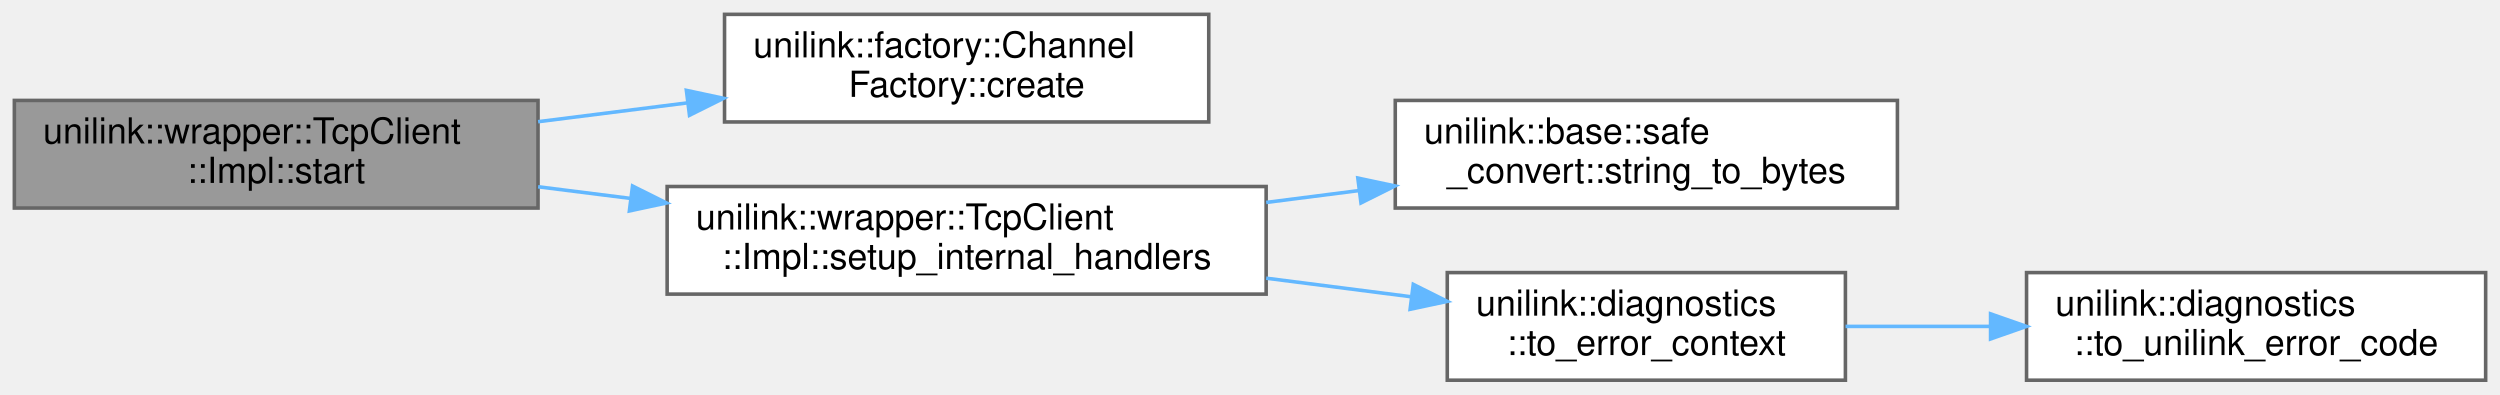
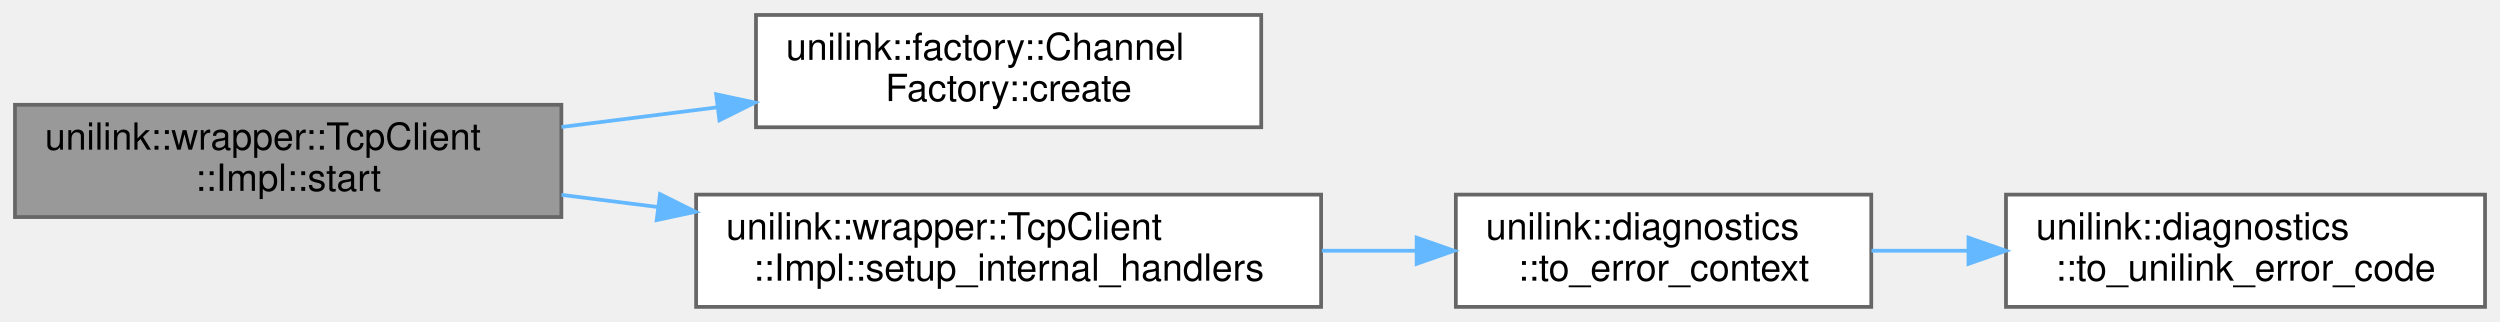
- <svg xmlns="http://www.w3.org/2000/svg" xmlns:xlink="http://www.w3.org/1999/xlink" width="697pt" height="110pt" viewBox="0.00 0.00 697.00 110.00">
-   <g id="graph0" class="graph" transform="scale(1 1) rotate(0) translate(4 106)">
+ <svg xmlns="http://www.w3.org/2000/svg" xmlns:xlink="http://www.w3.org/1999/xlink" width="668pt" height="86pt" viewBox="0.00 0.00 668.00 86.00">
+   <g id="graph0" class="graph" transform="scale(1 1) rotate(0) translate(4 82)">
    <g id="Node000001" class="node">
      <g id="a_Node000001">
        <a xlink:title=" ">
-           <polygon fill="#999999" stroke="#666666" points="146,-78 0,-78 0,-48 146,-48 146,-78" />
-           <text text-anchor="start" x="8" y="-66" font-family="Helvetica,sans-Serif" font-size="10.00">unilink::wrapper::TcpClient</text>
-           <text text-anchor="middle" x="73" y="-55" font-family="Helvetica,sans-Serif" font-size="10.00">::Impl::start</text>
+           <polygon fill="#999999" stroke="#666666" points="146,-54 0,-54 0,-24 146,-24 146,-54" />
+           <text text-anchor="start" x="8" y="-42" font-family="Helvetica,sans-Serif" font-size="10.00">unilink::wrapper::TcpClient</text>
+           <text text-anchor="middle" x="73" y="-31" font-family="Helvetica,sans-Serif" font-size="10.00">::Impl::start</text>
        </a>
      </g>
    </g>
    <g id="Node000002" class="node">
      <g id="a_Node000002">
        <a xlink:href="classunilink_1_1factory_1_1ChannelFactory.html#ab3a1a57092352b627809138adadb34a6" target="_top" xlink:title=" ">
-           <polygon fill="white" stroke="#666666" points="333,-102 198,-102 198,-72 333,-72 333,-102" />
-           <text text-anchor="start" x="206" y="-90" font-family="Helvetica,sans-Serif" font-size="10.00">unilink::factory::Channel</text>
-           <text text-anchor="middle" x="265.5" y="-79" font-family="Helvetica,sans-Serif" font-size="10.00">Factory::create</text>
+           <polygon fill="white" stroke="#666666" points="333,-78 198,-78 198,-48 333,-48 333,-78" />
+           <text text-anchor="start" x="206" y="-66" font-family="Helvetica,sans-Serif" font-size="10.00">unilink::factory::Channel</text>
+           <text text-anchor="middle" x="265.5" y="-55" font-family="Helvetica,sans-Serif" font-size="10.00">Factory::create</text>
        </a>
      </g>
    </g>
    <g id="edge1_Node000001_Node000002" class="edge">
      <g id="a_edge1_Node000001_Node000002">
        <a xlink:title=" ">
-           <path fill="none" stroke="#63b8ff" d="M146.02,-72.07C159.67,-73.79 174,-75.6 187.79,-77.34" />
-           <polygon fill="#63b8ff" stroke="#63b8ff" points="187.36,-80.81 197.72,-78.59 188.23,-73.86 187.36,-80.81" />
+           <path fill="none" stroke="#63b8ff" d="M146.02,-48.07C159.67,-49.79 174,-51.6 187.79,-53.34" />
+           <polygon fill="#63b8ff" stroke="#63b8ff" points="187.36,-56.81 197.72,-54.59 188.23,-49.86 187.36,-56.81" />
        </a>
      </g>
    </g>
    <g id="Node000003" class="node">
      <g id="a_Node000003">
        <a xlink:href="structunilink_1_1wrapper_1_1TcpClient_1_1Impl.html#a71ca6976f08b07bfb8fdc6c17d84aae5" target="_top" xlink:title=" ">
-           <polygon fill="white" stroke="#666666" points="349,-54 182,-54 182,-24 349,-24 349,-54" />
-           <text text-anchor="start" x="190" y="-42" font-family="Helvetica,sans-Serif" font-size="10.00">unilink::wrapper::TcpClient</text>
-           <text text-anchor="middle" x="265.5" y="-31" font-family="Helvetica,sans-Serif" font-size="10.00">::Impl::setup_internal_handlers</text>
+           <polygon fill="white" stroke="#666666" points="349,-30 182,-30 182,0 349,0 349,-30" />
+           <text text-anchor="start" x="190" y="-18" font-family="Helvetica,sans-Serif" font-size="10.00">unilink::wrapper::TcpClient</text>
+           <text text-anchor="middle" x="265.5" y="-7" font-family="Helvetica,sans-Serif" font-size="10.00">::Impl::setup_internal_handlers</text>
        </a>
      </g>
    </g>
    <g id="edge2_Node000001_Node000003" class="edge">
      <g id="a_edge2_Node000001_Node000003">
        <a xlink:title=" ">
-           <path fill="none" stroke="#63b8ff" d="M146.02,-53.93C154.43,-52.87 163.09,-51.78 171.73,-50.69" />
-           <polygon fill="#63b8ff" stroke="#63b8ff" points="172.35,-54.14 181.83,-49.41 171.47,-47.19 172.35,-54.14" />
+           <path fill="none" stroke="#63b8ff" d="M146.02,-29.93C154.43,-28.87 163.09,-27.78 171.73,-26.69" />
+           <polygon fill="#63b8ff" stroke="#63b8ff" points="172.35,-30.14 181.83,-25.41 171.47,-23.19 172.35,-30.14" />
        </a>
      </g>
    </g>
    <g id="Node000004" class="node">
      <g id="a_Node000004">
-         <a xlink:href="namespaceunilink_1_1base_1_1safe__convert.html#a575f6a399b270deff205277e7b9c3b6c" target="_top" xlink:title="Safely obtain a view of std::string as byte array without allocation.">
-           <polygon fill="white" stroke="#666666" points="525,-78 385,-78 385,-48 525,-48 525,-78" />
-           <text text-anchor="start" x="393" y="-66" font-family="Helvetica,sans-Serif" font-size="10.00">unilink::base::safe</text>
-           <text text-anchor="middle" x="455" y="-55" font-family="Helvetica,sans-Serif" font-size="10.00">_convert::string_to_bytes</text>
+         <a xlink:href="namespaceunilink_1_1diagnostics.html#a54b6b94a2a2b770022045845ec4eaada" target="_top" xlink:title="Converts ErrorInfo to wrapper::ErrorContext.">
+           <polygon fill="white" stroke="#666666" points="496,-30 385,-30 385,0 496,0 496,-30" />
+           <text text-anchor="start" x="393" y="-18" font-family="Helvetica,sans-Serif" font-size="10.00">unilink::diagnostics</text>
+           <text text-anchor="middle" x="440.5" y="-7" font-family="Helvetica,sans-Serif" font-size="10.00">::to_error_context</text>
        </a>
      </g>
    </g>
    <g id="edge3_Node000003_Node000004" class="edge">
      <g id="a_edge3_Node000003_Node000004">
        <a xlink:title=" ">
-           <path fill="none" stroke="#63b8ff" d="M349.01,-49.56C357.63,-50.66 366.37,-51.78 374.95,-52.88" />
-           <polygon fill="#63b8ff" stroke="#63b8ff" points="374.56,-56.36 384.92,-54.16 375.44,-49.42 374.56,-56.36" />
+           <path fill="none" stroke="#63b8ff" d="M349.2,-15C357.63,-15 366.11,-15 374.31,-15" />
+           <polygon fill="#63b8ff" stroke="#63b8ff" points="374.53,-18.5 384.53,-15 374.53,-11.5 374.53,-18.5" />
        </a>
      </g>
    </g>
    <g id="Node000005" class="node">
      <g id="a_Node000005">
-         <a xlink:href="namespaceunilink_1_1diagnostics.html#a54b6b94a2a2b770022045845ec4eaada" target="_top" xlink:title="Converts ErrorInfo to wrapper::ErrorContext.">
-           <polygon fill="white" stroke="#666666" points="510.5,-30 399.5,-30 399.5,0 510.5,0 510.5,-30" />
-           <text text-anchor="start" x="407.5" y="-18" font-family="Helvetica,sans-Serif" font-size="10.00">unilink::diagnostics</text>
-           <text text-anchor="middle" x="455" y="-7" font-family="Helvetica,sans-Serif" font-size="10.00">::to_error_context</text>
+         <a xlink:href="namespaceunilink_1_1diagnostics.html#aee016aa3a0ee29635787a9755eb352f1" target="_top" xlink:title="Maps boost::system::error_code to Unilink ErrorCode.">
+           <polygon fill="white" stroke="#666666" points="660,-30 532,-30 532,0 660,0 660,-30" />
+           <text text-anchor="start" x="540" y="-18" font-family="Helvetica,sans-Serif" font-size="10.00">unilink::diagnostics</text>
+           <text text-anchor="middle" x="596" y="-7" font-family="Helvetica,sans-Serif" font-size="10.00">::to_unilink_error_code</text>
        </a>
      </g>
    </g>
-     <g id="edge4_Node000003_Node000005" class="edge">
-       <g id="a_edge4_Node000003_Node000005">
+     <g id="edge4_Node000004_Node000005" class="edge">
+       <g id="a_edge4_Node000004_Node000005">
        <a xlink:title=" ">
-           <path fill="none" stroke="#63b8ff" d="M349.01,-28.44C362.5,-26.71 376.31,-24.94 389.29,-23.28" />
-           <polygon fill="#63b8ff" stroke="#63b8ff" points="390.02,-26.72 399.5,-21.98 389.14,-19.77 390.02,-26.72" />
-         </a>
-       </g>
-     </g>
-     <g id="Node000006" class="node">
-       <g id="a_Node000006">
-         <a xlink:href="namespaceunilink_1_1diagnostics.html#aee016aa3a0ee29635787a9755eb352f1" target="_top" xlink:title="Maps boost::system::error_code to Unilink ErrorCode.">
-           <polygon fill="white" stroke="#666666" points="689,-30 561,-30 561,0 689,0 689,-30" />
-           <text text-anchor="start" x="569" y="-18" font-family="Helvetica,sans-Serif" font-size="10.00">unilink::diagnostics</text>
-           <text text-anchor="middle" x="625" y="-7" font-family="Helvetica,sans-Serif" font-size="10.00">::to_unilink_error_code</text>
-         </a>
-       </g>
-     </g>
-     <g id="edge5_Node000005_Node000006" class="edge">
-       <g id="a_edge5_Node000005_Node000006">
-         <a xlink:title=" ">
-           <path fill="none" stroke="#63b8ff" d="M510.54,-15C523.37,-15 537.25,-15 550.75,-15" />
-           <polygon fill="#63b8ff" stroke="#63b8ff" points="550.97,-18.5 560.97,-15 550.97,-11.5 550.97,-18.5" />
+           <path fill="none" stroke="#63b8ff" d="M496.05,-15C504.41,-15 513.16,-15 521.84,-15" />
+           <polygon fill="#63b8ff" stroke="#63b8ff" points="521.98,-18.5 531.98,-15 521.98,-11.5 521.98,-18.5" />
        </a>
      </g>
    </g>
  </g>
</svg>
